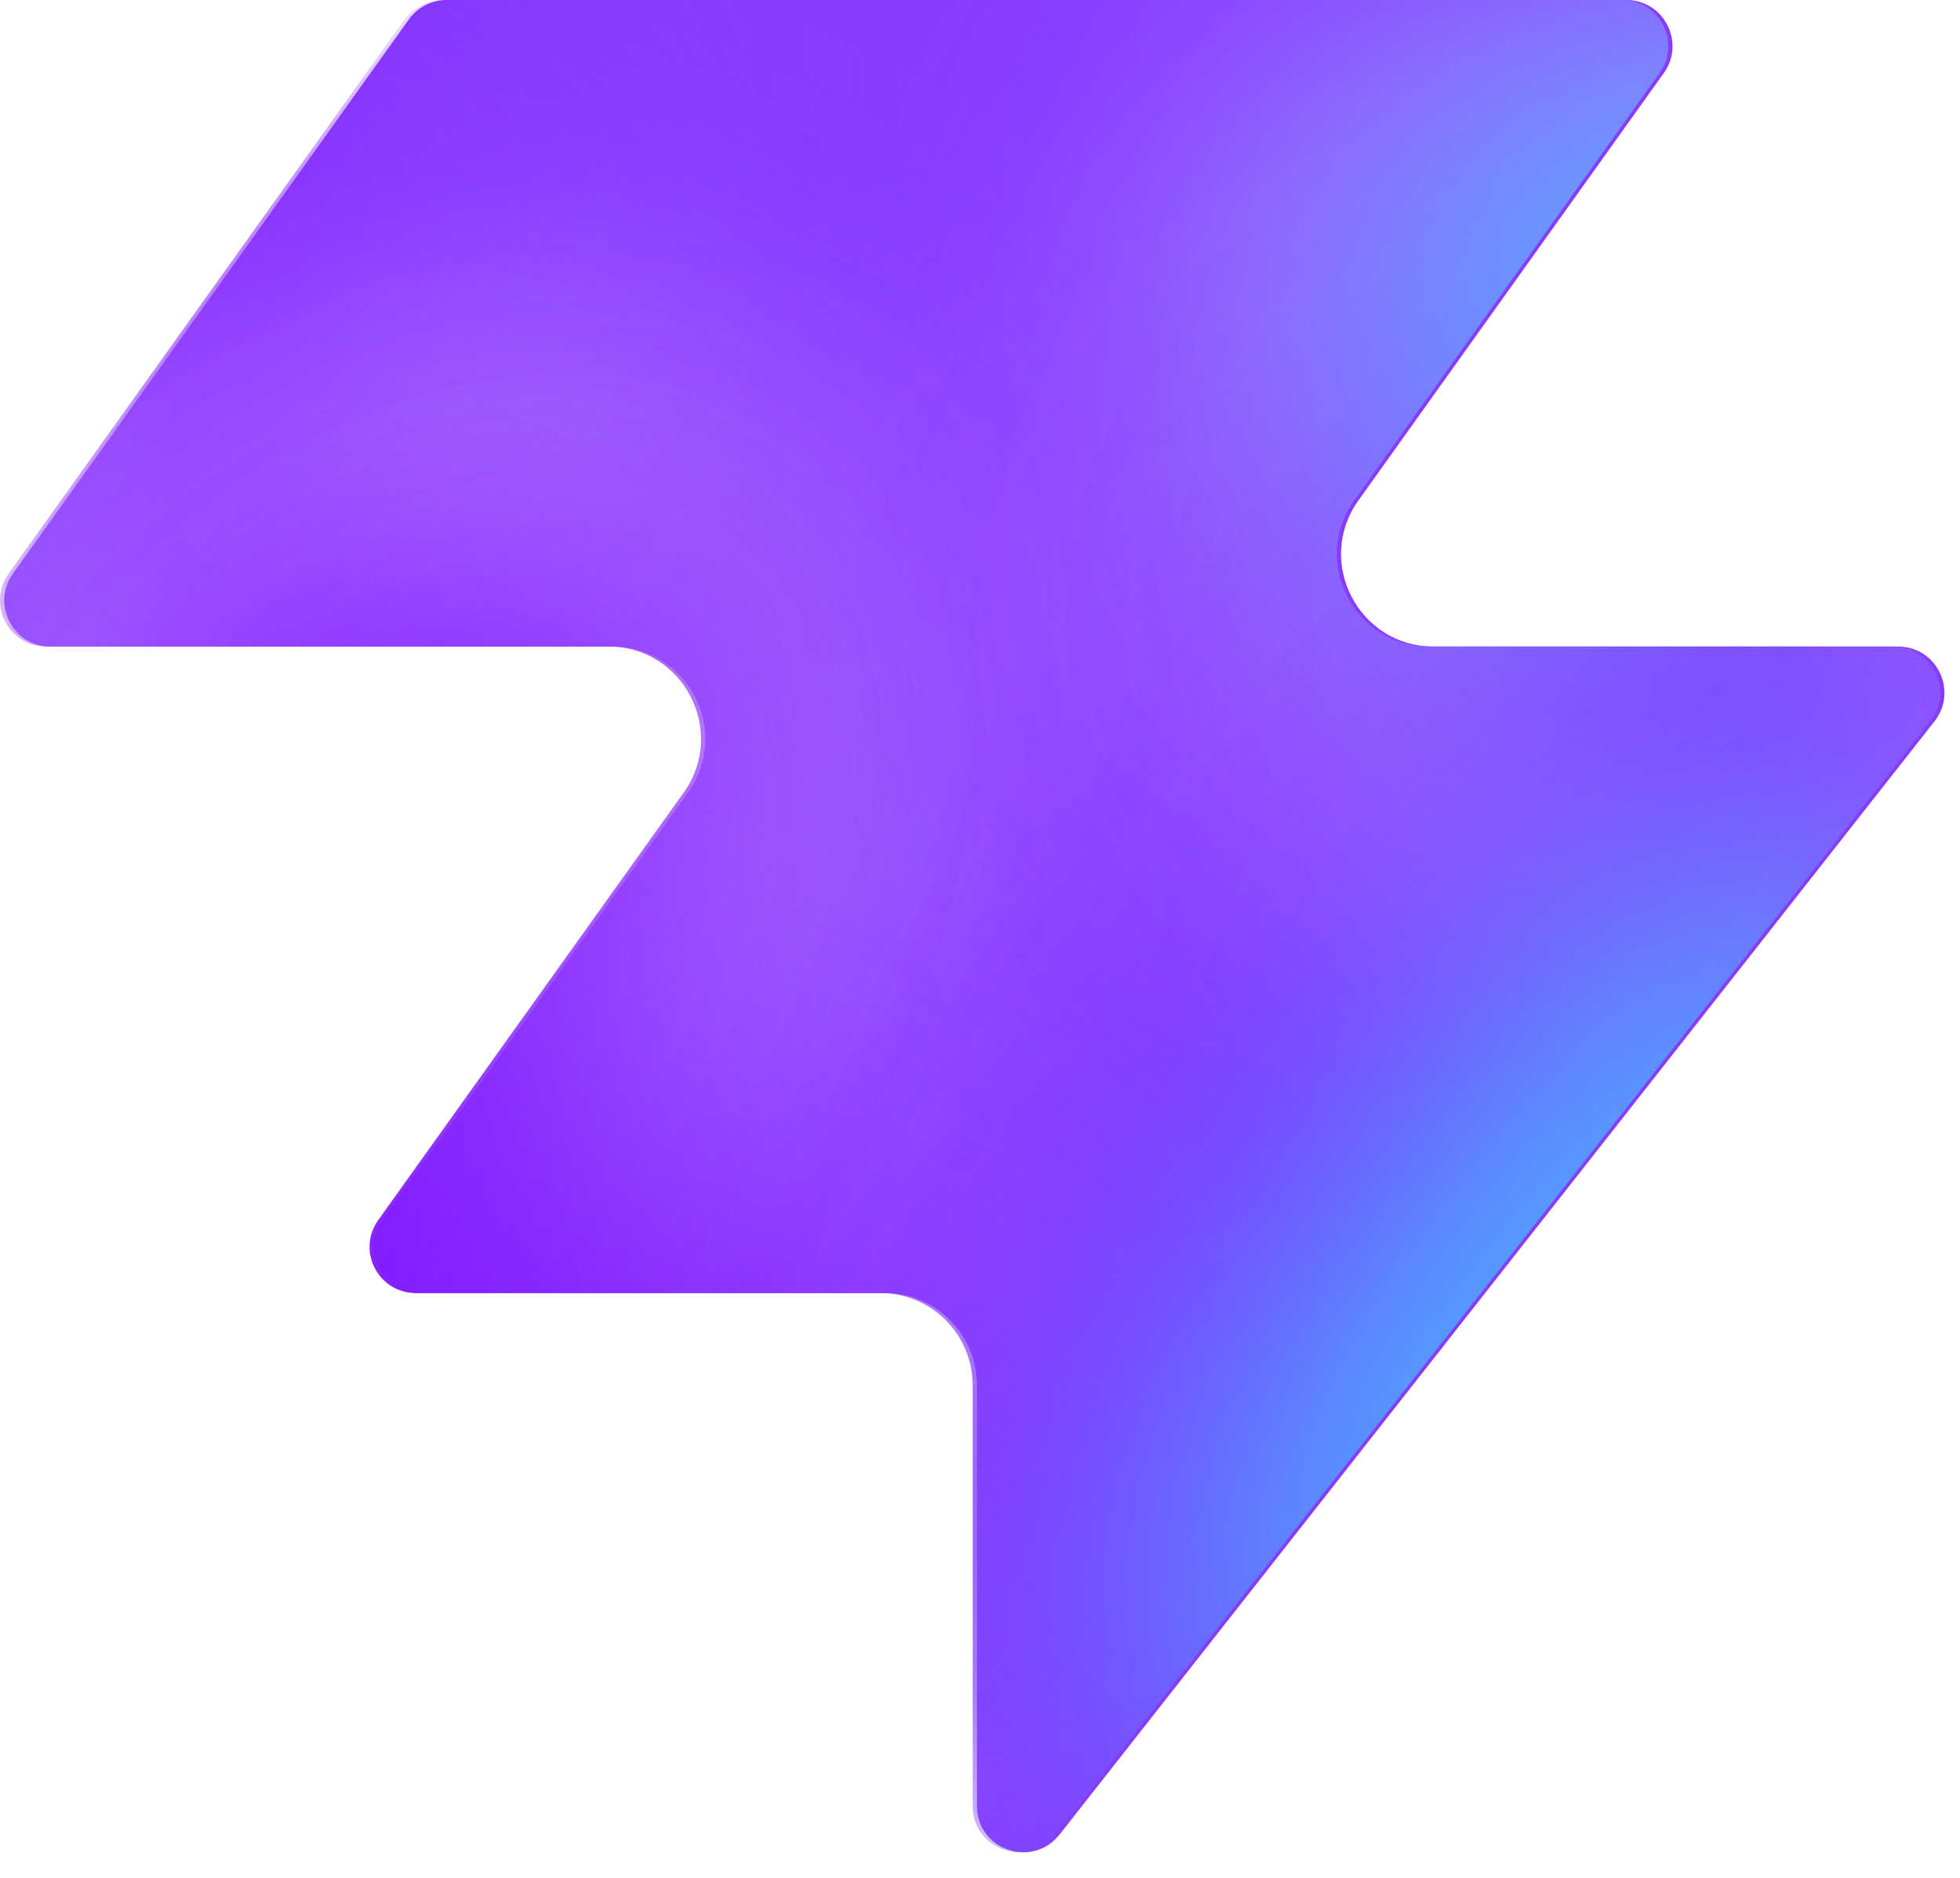
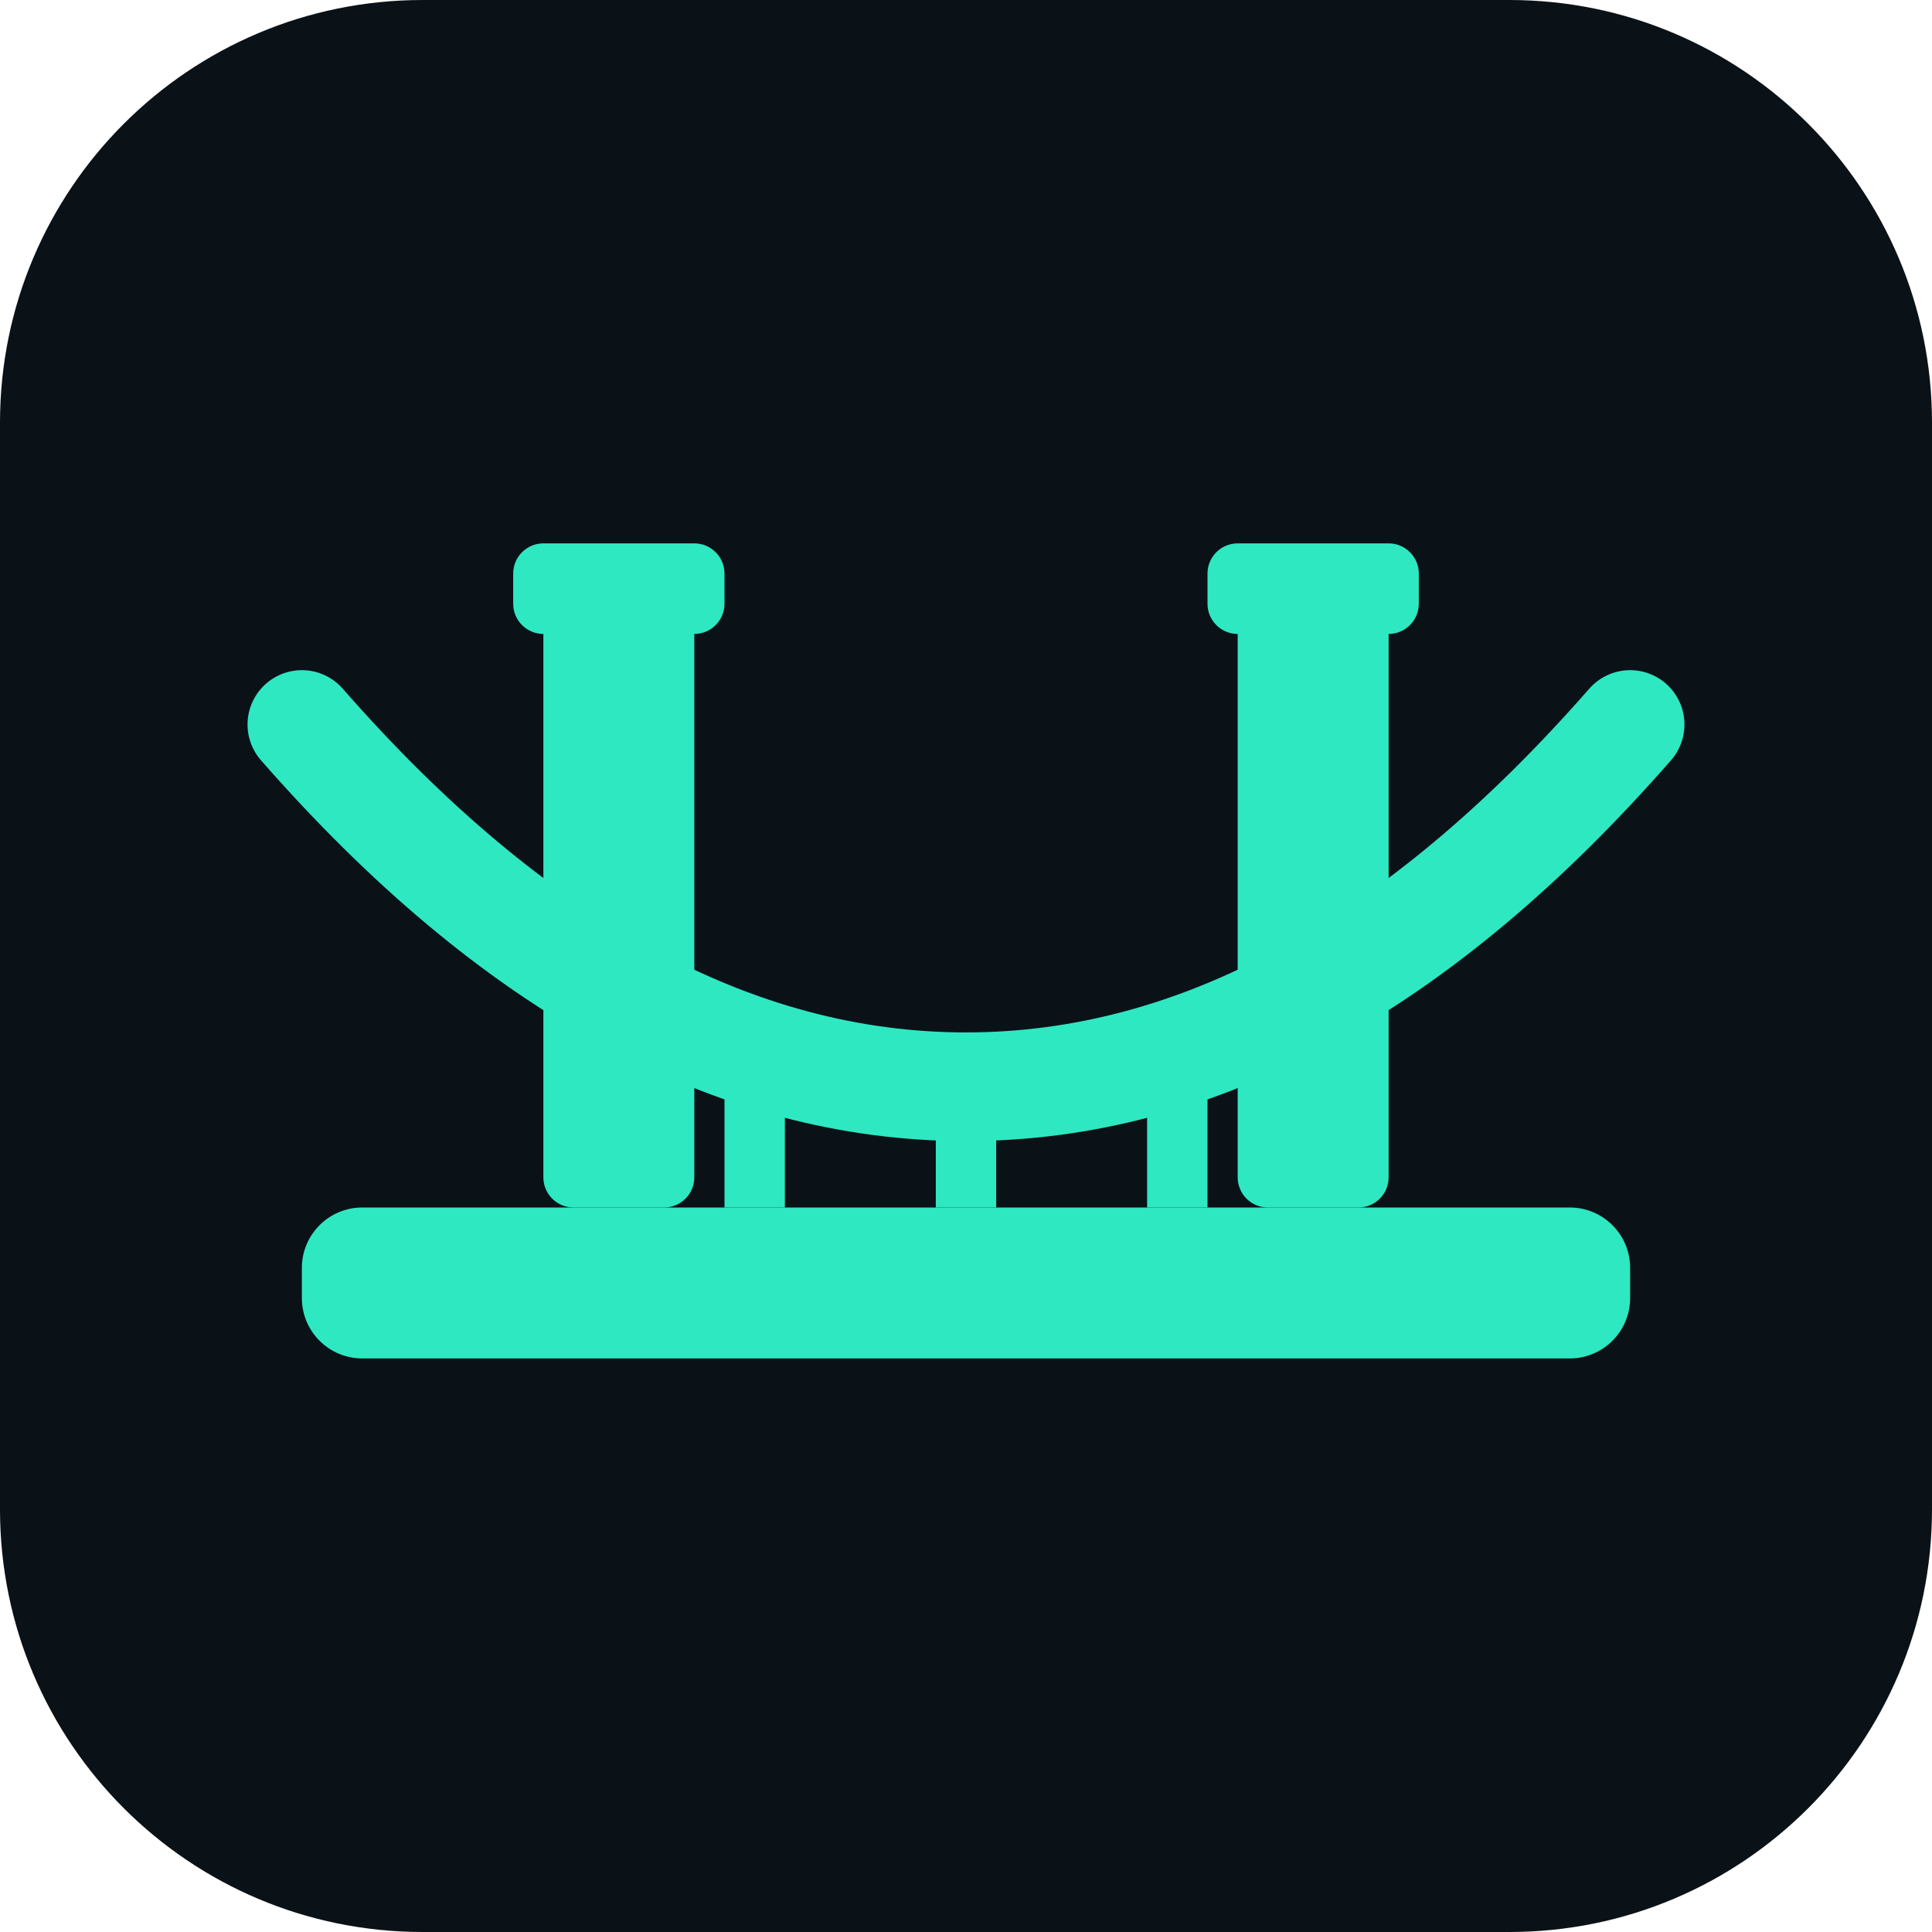
- <svg xmlns="http://www.w3.org/2000/svg" width="48" height="46" fill="none" viewBox="0 0 48 46">
-   <path fill="#863bff" d="M25.946 44.938c-.664.845-2.021.375-2.021-.698V33.937a2.26 2.26 0 0 0-2.262-2.262H10.287c-.92 0-1.456-1.04-.92-1.788l7.48-10.471c1.07-1.497 0-3.578-1.842-3.578H1.237c-.92 0-1.456-1.04-.92-1.788L10.013.474c.214-.297.556-.474.92-.474h28.894c.92 0 1.456 1.04.92 1.788l-7.48 10.471c-1.07 1.498 0 3.579 1.842 3.579h11.377c.943 0 1.473 1.088.89 1.83L25.947 44.94z" style="fill:#863bff;fill:color(display-p3 .525 .23 1);fill-opacity:1" />
-   <mask id="a" width="48" height="46" x="0" y="0" maskUnits="userSpaceOnUse" style="mask-type:alpha">
-     <path fill="#000" d="M25.842 44.938c-.664.844-2.021.375-2.021-.698V33.937a2.26 2.26 0 0 0-2.262-2.262H10.183c-.92 0-1.456-1.04-.92-1.788l7.48-10.471c1.07-1.498 0-3.579-1.842-3.579H1.133c-.92 0-1.456-1.04-.92-1.787L9.91.473c.214-.297.556-.474.92-.474h28.894c.92 0 1.456 1.04.92 1.788l-7.48 10.471c-1.07 1.498 0 3.578 1.842 3.578h11.377c.943 0 1.473 1.088.89 1.832L25.843 44.94z" style="fill:#000;fill-opacity:1" />
-   </mask>
-   <g mask="url(#a)">
-     <g filter="url(#b)">
-       <ellipse cx="5.508" cy="14.704" fill="#ede6ff" rx="5.508" ry="14.704" style="fill:#ede6ff;fill:color(display-p3 .927 .903 1);fill-opacity:1" transform="matrix(.00324 1 1 -.00324 -4.47 31.516)" />
-     </g>
-     <g filter="url(#c)">
-       <ellipse cx="10.399" cy="29.851" fill="#ede6ff" rx="10.399" ry="29.851" style="fill:#ede6ff;fill:color(display-p3 .927 .903 1);fill-opacity:1" transform="matrix(.00324 1 1 -.00324 -39.328 7.883)" />
-     </g>
-     <g filter="url(#d)">
-       <ellipse cx="5.508" cy="30.487" fill="#7e14ff" rx="5.508" ry="30.487" style="fill:#7e14ff;fill:color(display-p3 .492 .077 1);fill-opacity:1" transform="rotate(89.814 -25.913 -14.639)scale(1 -1)" />
-     </g>
-     <g filter="url(#e)">
-       <ellipse cx="5.508" cy="30.599" fill="#7e14ff" rx="5.508" ry="30.599" style="fill:#7e14ff;fill:color(display-p3 .492 .077 1);fill-opacity:1" transform="rotate(89.814 -32.644 -3.334)scale(1 -1)" />
-     </g>
-     <g filter="url(#f)">
-       <ellipse cx="5.508" cy="30.599" fill="#7e14ff" rx="5.508" ry="30.599" style="fill:#7e14ff;fill:color(display-p3 .492 .077 1);fill-opacity:1" transform="matrix(.00324 1 1 -.00324 -34.34 30.47)" />
-     </g>
-     <g filter="url(#g)">
-       <ellipse cx="14.072" cy="22.078" fill="#ede6ff" rx="14.072" ry="22.078" style="fill:#ede6ff;fill:color(display-p3 .927 .903 1);fill-opacity:1" transform="rotate(93.35 24.506 48.493)scale(-1 1)" />
-     </g>
-     <g filter="url(#h)">
-       <ellipse cx="3.47" cy="21.501" fill="#7e14ff" rx="3.47" ry="21.501" style="fill:#7e14ff;fill:color(display-p3 .492 .077 1);fill-opacity:1" transform="rotate(89.009 28.708 47.59)scale(-1 1)" />
-     </g>
-     <g filter="url(#i)">
-       <ellipse cx="3.47" cy="21.501" fill="#7e14ff" rx="3.47" ry="21.501" style="fill:#7e14ff;fill:color(display-p3 .492 .077 1);fill-opacity:1" transform="rotate(89.009 28.708 47.59)scale(-1 1)" />
-     </g>
-     <g filter="url(#j)">
-       <ellipse cx=".387" cy="8.972" fill="#7e14ff" rx="4.407" ry="29.108" style="fill:#7e14ff;fill:color(display-p3 .492 .077 1);fill-opacity:1" transform="rotate(39.51 .387 8.972)" />
-     </g>
-     <g filter="url(#k)">
-       <ellipse cx="47.523" cy="-6.092" fill="#7e14ff" rx="4.407" ry="29.108" style="fill:#7e14ff;fill:color(display-p3 .492 .077 1);fill-opacity:1" transform="rotate(37.892 47.523 -6.092)" />
-     </g>
-     <g filter="url(#l)">
-       <ellipse cx="41.412" cy="6.333" fill="#47bfff" rx="5.971" ry="9.665" style="fill:#47bfff;fill:color(display-p3 .28 .748 1);fill-opacity:1" transform="rotate(37.892 41.412 6.333)" />
-     </g>
-     <g filter="url(#m)">
-       <ellipse cx="-1.879" cy="38.332" fill="#7e14ff" rx="4.407" ry="29.108" style="fill:#7e14ff;fill:color(display-p3 .492 .077 1);fill-opacity:1" transform="rotate(37.892 -1.88 38.332)" />
-     </g>
-     <g filter="url(#n)">
-       <ellipse cx="-1.879" cy="38.332" fill="#7e14ff" rx="4.407" ry="29.108" style="fill:#7e14ff;fill:color(display-p3 .492 .077 1);fill-opacity:1" transform="rotate(37.892 -1.88 38.332)" />
-     </g>
-     <g filter="url(#o)">
-       <ellipse cx="35.651" cy="29.907" fill="#7e14ff" rx="4.407" ry="29.108" style="fill:#7e14ff;fill:color(display-p3 .492 .077 1);fill-opacity:1" transform="rotate(37.892 35.651 29.907)" />
-     </g>
-     <g filter="url(#p)">
-       <ellipse cx="38.418" cy="32.4" fill="#47bfff" rx="5.971" ry="15.297" style="fill:#47bfff;fill:color(display-p3 .28 .748 1);fill-opacity:1" transform="rotate(37.892 38.418 32.4)" />
-     </g>
+ <svg xmlns="http://www.w3.org/2000/svg" width="64" height="64" viewBox="0 0 64 64">
+   <rect width="64" height="64" rx="14" fill="#0b1217" />
+   <g transform="translate(8 8) scale(2)" fill="#2ee8c2">
+     <rect x="1" y="16" width="22" height="2.5" rx="1" />
+     <rect x="5" y="6" width="2.5" height="10" rx="0.5" />
+     <rect x="16.5" y="6" width="2.5" height="10" rx="0.5" />
+     <rect x="4.5" y="5" width="3.5" height="1.5" rx="0.5" />
+     <rect x="16" y="5" width="3.5" height="1.5" rx="0.5" />
+     <path d="M1 8 Q6.25 14, 12 14 Q17.75 14, 23 8" stroke="#2ee8c2" stroke-width="1.8" stroke-linecap="round" fill="none" />
+     <line x1="8.5" y1="12.8" x2="8.5" y2="16" stroke="#2ee8c2" stroke-width="1" />
+     <line x1="12" y1="14" x2="12" y2="16" stroke="#2ee8c2" stroke-width="1" />
+     <line x1="15.5" y1="12.8" x2="15.5" y2="16" stroke="#2ee8c2" stroke-width="1" />
  </g>
-   <defs>
-     <filter id="b" width="60.045" height="41.654" x="-19.77" y="16.149" color-interpolation-filters="sRGB" filterUnits="userSpaceOnUse">
-       <feFlood flood-opacity="0" result="BackgroundImageFix" />
-       <feBlend in="SourceGraphic" in2="BackgroundImageFix" result="shape" />
-       <feGaussianBlur result="effect1_foregroundBlur_2002_17158" stdDeviation="7.659" />
-     </filter>
-     <filter id="c" width="90.34" height="51.437" x="-54.613" y="-7.533" color-interpolation-filters="sRGB" filterUnits="userSpaceOnUse">
-       <feFlood flood-opacity="0" result="BackgroundImageFix" />
-       <feBlend in="SourceGraphic" in2="BackgroundImageFix" result="shape" />
-       <feGaussianBlur result="effect1_foregroundBlur_2002_17158" stdDeviation="7.659" />
-     </filter>
-     <filter id="d" width="79.355" height="29.4" x="-49.64" y="2.03" color-interpolation-filters="sRGB" filterUnits="userSpaceOnUse">
-       <feFlood flood-opacity="0" result="BackgroundImageFix" />
-       <feBlend in="SourceGraphic" in2="BackgroundImageFix" result="shape" />
-       <feGaussianBlur result="effect1_foregroundBlur_2002_17158" stdDeviation="4.596" />
-     </filter>
-     <filter id="e" width="79.579" height="29.4" x="-45.045" y="20.029" color-interpolation-filters="sRGB" filterUnits="userSpaceOnUse">
-       <feFlood flood-opacity="0" result="BackgroundImageFix" />
-       <feBlend in="SourceGraphic" in2="BackgroundImageFix" result="shape" />
-       <feGaussianBlur result="effect1_foregroundBlur_2002_17158" stdDeviation="4.596" />
-     </filter>
-     <filter id="f" width="79.579" height="29.4" x="-43.513" y="21.178" color-interpolation-filters="sRGB" filterUnits="userSpaceOnUse">
-       <feFlood flood-opacity="0" result="BackgroundImageFix" />
-       <feBlend in="SourceGraphic" in2="BackgroundImageFix" result="shape" />
-       <feGaussianBlur result="effect1_foregroundBlur_2002_17158" stdDeviation="4.596" />
-     </filter>
-     <filter id="g" width="74.749" height="58.852" x="15.756" y="-17.901" color-interpolation-filters="sRGB" filterUnits="userSpaceOnUse">
-       <feFlood flood-opacity="0" result="BackgroundImageFix" />
-       <feBlend in="SourceGraphic" in2="BackgroundImageFix" result="shape" />
-       <feGaussianBlur result="effect1_foregroundBlur_2002_17158" stdDeviation="7.659" />
-     </filter>
-     <filter id="h" width="61.377" height="25.362" x="23.548" y="2.284" color-interpolation-filters="sRGB" filterUnits="userSpaceOnUse">
-       <feFlood flood-opacity="0" result="BackgroundImageFix" />
-       <feBlend in="SourceGraphic" in2="BackgroundImageFix" result="shape" />
-       <feGaussianBlur result="effect1_foregroundBlur_2002_17158" stdDeviation="4.596" />
-     </filter>
-     <filter id="i" width="61.377" height="25.362" x="23.548" y="2.284" color-interpolation-filters="sRGB" filterUnits="userSpaceOnUse">
-       <feFlood flood-opacity="0" result="BackgroundImageFix" />
-       <feBlend in="SourceGraphic" in2="BackgroundImageFix" result="shape" />
-       <feGaussianBlur result="effect1_foregroundBlur_2002_17158" stdDeviation="4.596" />
-     </filter>
-     <filter id="j" width="56.045" height="63.649" x="-27.636" y="-22.853" color-interpolation-filters="sRGB" filterUnits="userSpaceOnUse">
-       <feFlood flood-opacity="0" result="BackgroundImageFix" />
-       <feBlend in="SourceGraphic" in2="BackgroundImageFix" result="shape" />
-       <feGaussianBlur result="effect1_foregroundBlur_2002_17158" stdDeviation="4.596" />
-     </filter>
-     <filter id="k" width="54.814" height="64.646" x="20.116" y="-38.415" color-interpolation-filters="sRGB" filterUnits="userSpaceOnUse">
-       <feFlood flood-opacity="0" result="BackgroundImageFix" />
-       <feBlend in="SourceGraphic" in2="BackgroundImageFix" result="shape" />
-       <feGaussianBlur result="effect1_foregroundBlur_2002_17158" stdDeviation="4.596" />
-     </filter>
-     <filter id="l" width="33.541" height="35.313" x="24.641" y="-11.323" color-interpolation-filters="sRGB" filterUnits="userSpaceOnUse">
-       <feFlood flood-opacity="0" result="BackgroundImageFix" />
-       <feBlend in="SourceGraphic" in2="BackgroundImageFix" result="shape" />
-       <feGaussianBlur result="effect1_foregroundBlur_2002_17158" stdDeviation="4.596" />
-     </filter>
-     <filter id="m" width="54.814" height="64.646" x="-29.286" y="6.009" color-interpolation-filters="sRGB" filterUnits="userSpaceOnUse">
-       <feFlood flood-opacity="0" result="BackgroundImageFix" />
-       <feBlend in="SourceGraphic" in2="BackgroundImageFix" result="shape" />
-       <feGaussianBlur result="effect1_foregroundBlur_2002_17158" stdDeviation="4.596" />
-     </filter>
-     <filter id="n" width="54.814" height="64.646" x="-29.286" y="6.009" color-interpolation-filters="sRGB" filterUnits="userSpaceOnUse">
-       <feFlood flood-opacity="0" result="BackgroundImageFix" />
-       <feBlend in="SourceGraphic" in2="BackgroundImageFix" result="shape" />
-       <feGaussianBlur result="effect1_foregroundBlur_2002_17158" stdDeviation="4.596" />
-     </filter>
-     <filter id="o" width="54.814" height="64.646" x="8.244" y="-2.416" color-interpolation-filters="sRGB" filterUnits="userSpaceOnUse">
-       <feFlood flood-opacity="0" result="BackgroundImageFix" />
-       <feBlend in="SourceGraphic" in2="BackgroundImageFix" result="shape" />
-       <feGaussianBlur result="effect1_foregroundBlur_2002_17158" stdDeviation="4.596" />
-     </filter>
-     <filter id="p" width="39.409" height="43.623" x="18.713" y="10.588" color-interpolation-filters="sRGB" filterUnits="userSpaceOnUse">
-       <feFlood flood-opacity="0" result="BackgroundImageFix" />
-       <feBlend in="SourceGraphic" in2="BackgroundImageFix" result="shape" />
-       <feGaussianBlur result="effect1_foregroundBlur_2002_17158" stdDeviation="4.596" />
-     </filter>
-   </defs>
</svg>
